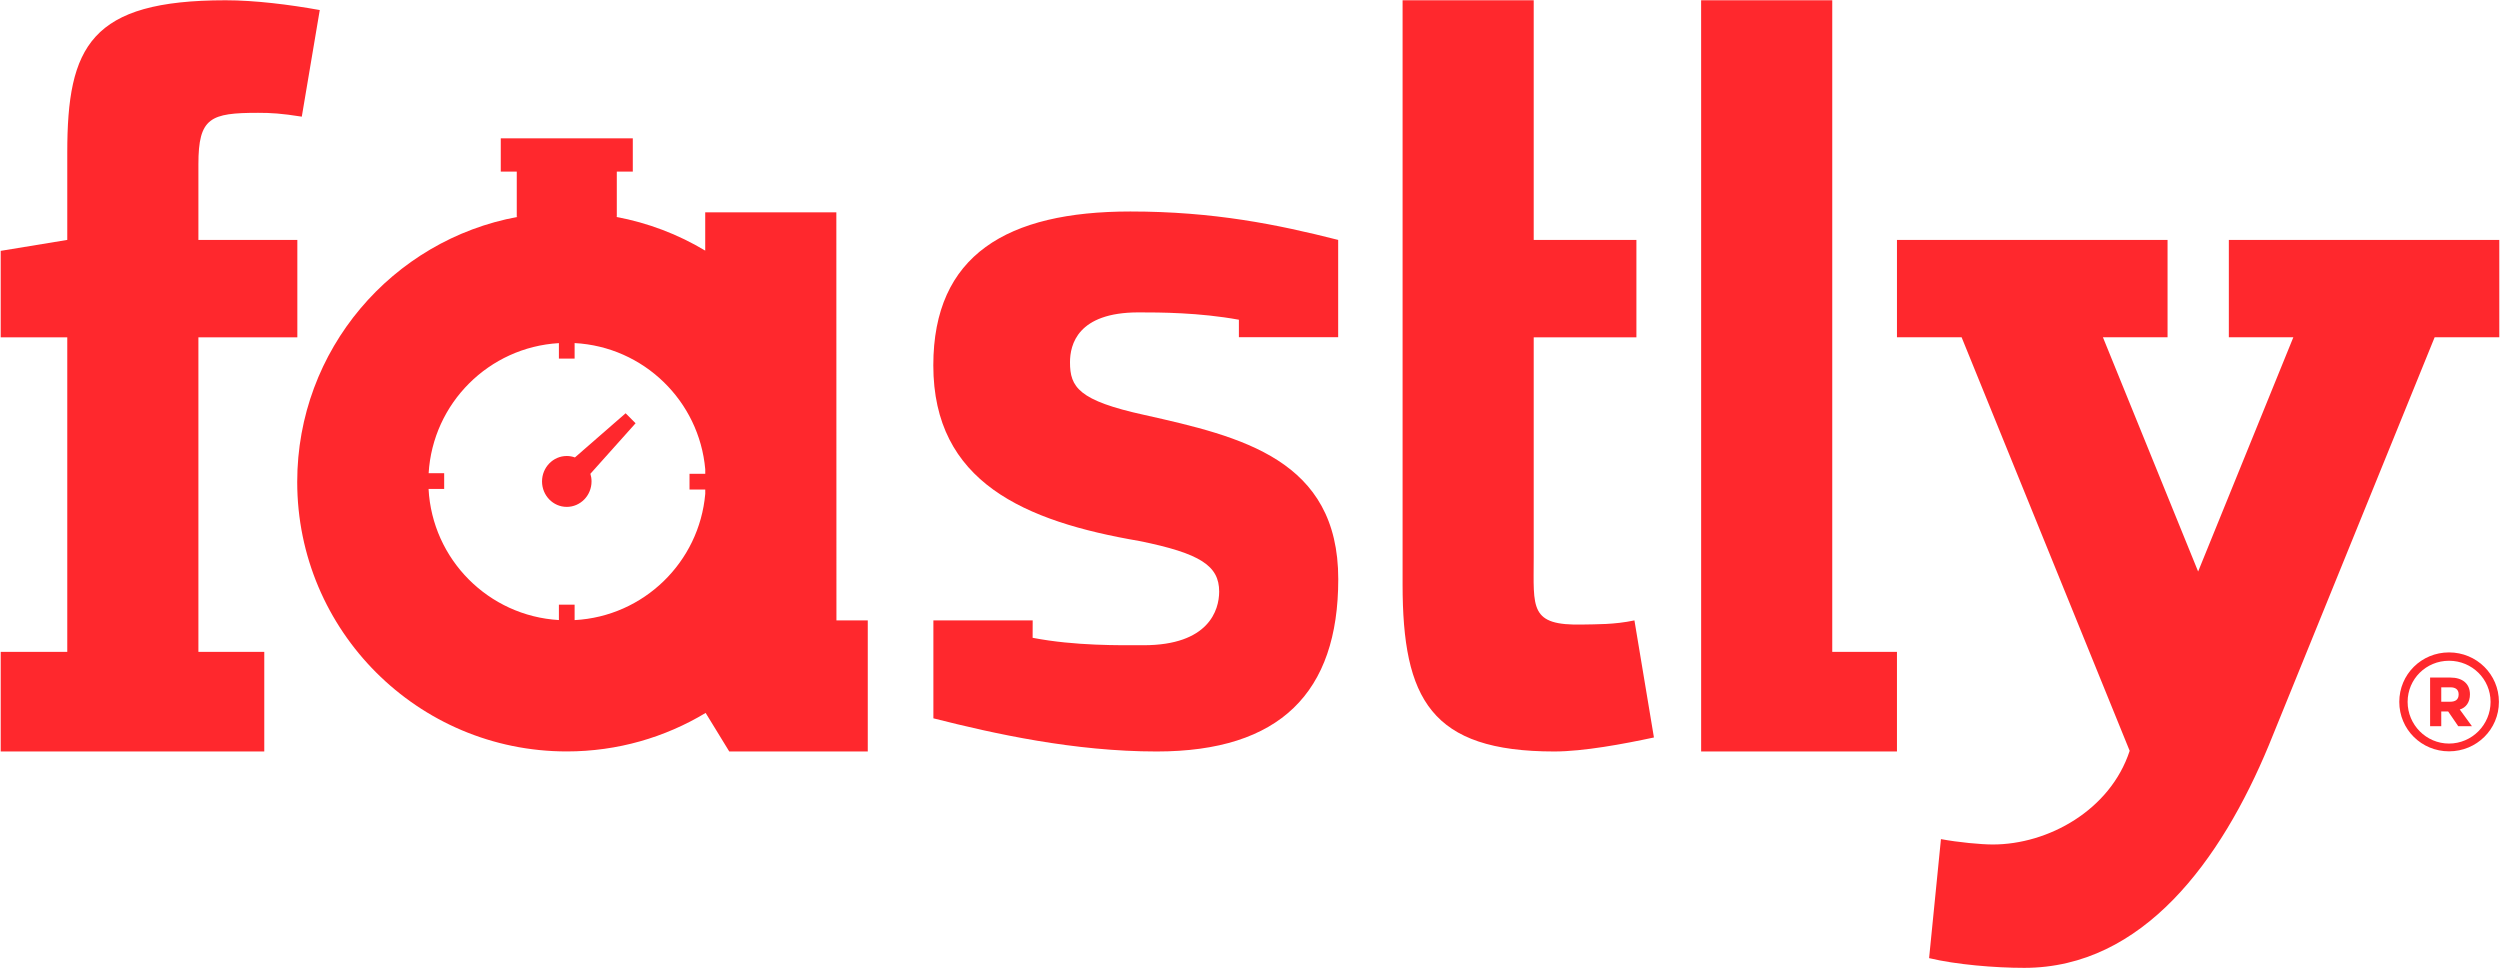
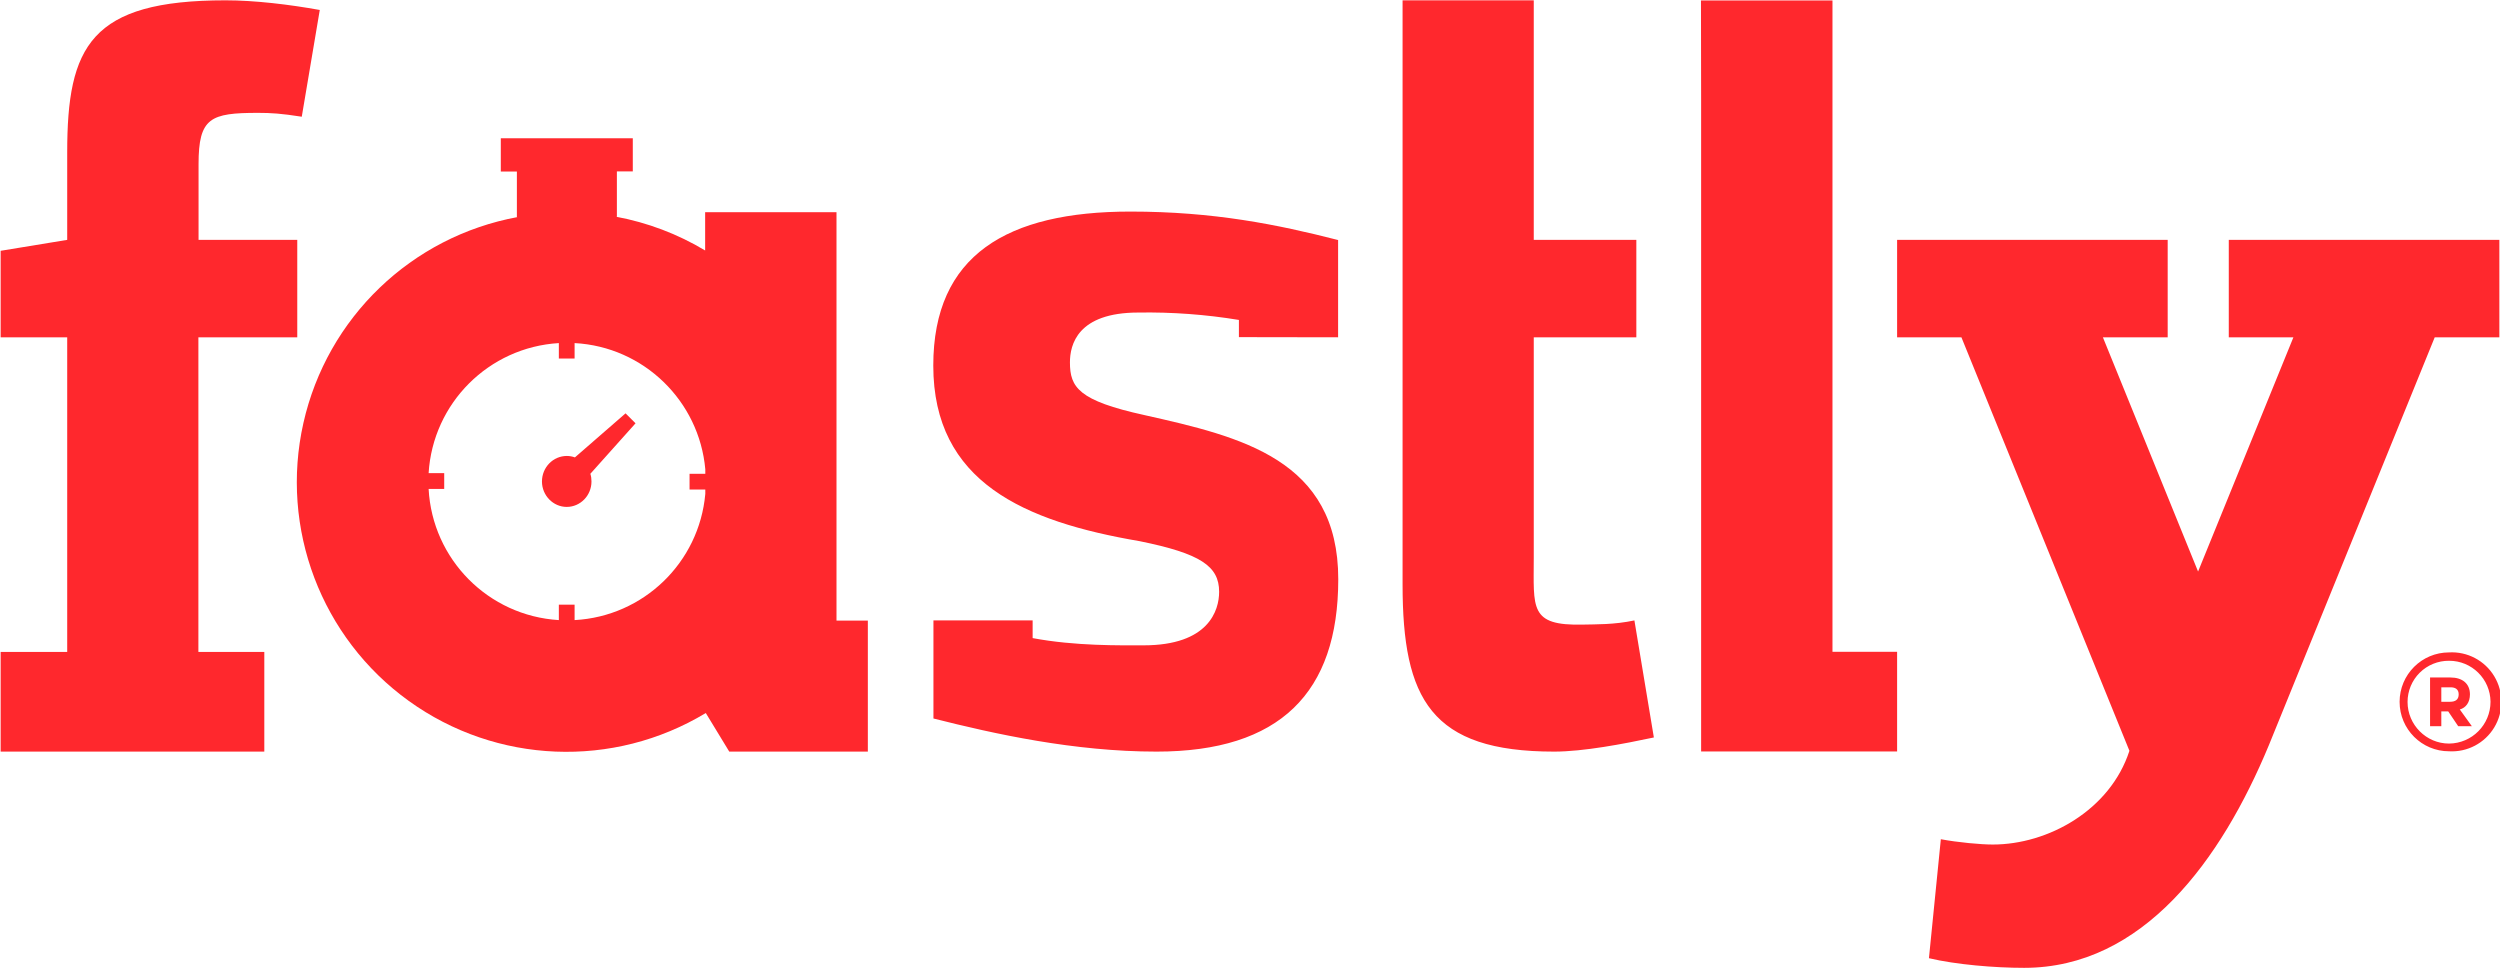
- <svg xmlns="http://www.w3.org/2000/svg" height="602" viewBox="0 0 1555 602" width="1555">
+ <svg xmlns="http://www.w3.org/2000/svg" height="602" width="1555">
  <g fill="#ff282d">
-     <path d="m1058.107 61.93v405.493h121.802v-61.956h-40.25v-405.303l-81.564.011z" />
-     <path d="m.437 405.467h41.405v-195.631h-41.405v-53.801l41.405-6.809v-54.462c0-65.969 14.359-94.598 98.487-94.598 18.17 0 39.707 2.683 58.563 6.08l-11.176 66.314c-12.77-2.023-19.104-2.382-27.176-2.382-29.639 0-37.133 2.957-37.133 31.916v47.131h61.541v60.611h-61.541v195.632h40.973v61.946l-163.941.017v-61.964z" />
-     <path d="m1016.617 385.889c-12.759 2.692-23.915 2.368-31.988 2.567-33.557.825-30.658-10.204-30.658-41.844v-136.776h63.873v-60.611h-63.873v-149.061h-81.563v363.358c0 71.341 17.606 103.9 94.339 103.9 18.173 0 43.144-4.676 61.997-8.714z" />
-     <path d="m1523.297 405.8c17.141 0 31.023 13.625 31.023 30.768 0 17.138-13.883 30.76-31.023 30.76-17.141 0-30.941-13.622-30.941-30.76.001-17.143 13.801-30.768 30.941-30.768m0 56.693c14.239 0 25.837-11.688 25.837-25.925 0-14.245-11.598-25.579-25.837-25.579-14.236 0-25.758 11.335-25.758 25.579.001 14.236 11.522 25.925 25.758 25.925m5.713-10.811-6.242-9.141h-4.306v9.141h-6.941v-30.239h12.651c7.473 0 12.133 3.782 12.133 10.468 0 4.914-2.463 8.258-6.327 9.398l7.558 10.372h-8.526zm-10.547-15.207h5.537c3.168 0 5.276-1.229 5.276-4.563 0-3.165-2.109-4.402-5.104-4.402h-5.71v8.965z" />
-     <path d="m770.593 209.725v-10.851c-24.675-4.501-49.178-4.566-62.47-4.566-37.957 0-42.585 20.129-42.585 31.04 0 15.436 5.267 23.782 46.388 32.773 60.107 13.494 120.473 27.573 120.473 102.104 0 70.682-36.377 107.198-112.947 107.198-51.238 0-100.954-10.999-138.888-20.625v-60.909h61.764l-.036 10.821c26.579 5.134 54.448 4.62 68.997 4.62 40.487 0 47.037-21.767 47.037-33.34 0-16.061-11.611-23.774-49.562-31.47-71.5-12.217-128.244-36.628-128.244-109.257 0-68.746 45.979-95.714 122.55-95.714 51.875 0 91.318 8.045 129.272 17.676v60.5z" />
-     <path d="m395.333 263.263-6.207-6.209-31.522 27.47c-1.591-.57-3.293-.897-5.071-.897-8.506 0-15.392 7.089-15.392 15.824 0 8.745 6.886 15.832 15.392 15.832 8.502 0 15.404-7.087 15.404-15.832 0-1.659-.252-3.257-.713-4.76z" />
-     <path d="m520.261 385.889-.053-253.81h-81.562v23.802c-16.799-10.078-35.511-17.285-55.455-20.979h.461v-28.166h9.951v-20.714h-82.125v20.714h9.95v28.166h.566c-78.009 14.361-137.126 82.671-137.126 164.833 0 92.595 75.062 167.657 167.657 167.657 31.602 0 61.155-8.755 86.385-23.955l14.694 23.986h86.152v-81.535h-19.495zm-162.851-.185v-9.588h-9.772v9.561c-43.775-2.551-78.789-37.721-81.073-81.567h9.713v-9.772h-9.663c2.596-43.542 37.466-78.378 81.023-80.917v9.61h9.772v-9.638c42.935 2.295 77.52 35.973 81.257 78.51v2.802h-9.791v9.772h9.793l.001 2.676c-3.717 42.557-38.311 76.256-81.26 78.551z" />
-     <path d="m1386.34 149.225h168.223v60.552h-40.209l-103.17 253.82c-29.569 71.3-78.136 138.408-152.102 138.408-18.186 0-42.396-2.015-59.185-6.049l7.377-74.028c10.773 2.015 24.884 3.341 32.288 3.341 34.301 0 72.993-21.253 85.094-58.257l-104.536-257.233h-40.211v-60.552h168.31v60.552h-40.205l59.223 145.702 59.223-145.702h-40.121v-60.554z" />
+     <path d="M1058.1 62v405.4H1180v-62h-40.2V.3H1058zM.4 405.5h41.4V209.8H.4V156l41.4-6.8V94.8c0-66 14.4-94.6 98.5-94.6 18.2 0 39.7 2.6 58.6 6l-11.2 66.4c-12.8-2-19-2.4-27.2-2.4-29.6 0-37 3-37 31.9v47.1h61.4v60.6h-61.5v195.7h41v62H.4v-62zM1016.6 385.9c-12.7 2.7-23.9 2.4-32 2.6-33.5.8-30.6-10.2-30.6-41.9V209.8h63.8v-60.6H954V.2h-81.6v363.3c0 71.4 17.6 104 94.3 104 18.2 0 43.2-4.8 62-8.8zM1523.3 405.8a30.8 30.8 0 1 1 0 61.5 30.7 30.7 0 1 1 0-61.5m0 56.7a26 26 0 0 0 25.8-26 25.7 25.7 0 0 0-25.8-25.5 25.6 25.6 0 0 0-25.8 25.6c0 14.2 11.6 25.9 25.8 25.9m5.7-10.8-6.2-9.2h-4.3v9.2h-7v-30.3h12.7c7.4 0 12.1 3.8 12.1 10.5 0 5-2.5 8.3-6.3 9.4l7.5 10.4h-8.5zm-10.5-15.2h5.5c3.2 0 5.3-1.3 5.3-4.6 0-3.2-2.1-4.4-5.1-4.4h-5.7v9zM770.6 209.7V199a351.1 351.1 0 0 0-62.5-4.6c-38 0-42.6 20.1-42.6 31 0 15.5 5.3 23.8 46.4 32.8 60.1 13.5 120.5 27.6 120.5 102.1 0 70.7-36.4 107.2-113 107.2-51.2 0-100.9-11-138.8-20.6v-61h61.7v11c26.6 5 54.4 4.5 69 4.5 40.5 0 47-21.7 47-33.3 0-16-11.6-23.8-49.5-31.5-71.5-12.2-128.3-36.6-128.3-109.2 0-68.8 46-95.8 122.6-95.8 51.8 0 91.3 8 129.2 17.7v60.5zM395.3 263.3l-6.2-6.2-31.5 27.4a15 15 0 0 0-5-.9c-8.6 0-15.5 7.1-15.5 15.9 0 8.7 7 15.8 15.4 15.8 8.5 0 15.4-7.1 15.4-15.8 0-1.7-.2-3.3-.7-4.8z" />
+     <path d="M520.3 385.9V132h-81.7v23.8a166.7 166.7 0 0 0-55.4-21h.5v-28.2h9.9V86h-82.1v20.7h10V135h.5a167.7 167.7 0 1 0 117 308.5l14.6 24h86.2V386h-19.5zm-162.9-.2v-9.6h-9.8v9.6a86.3 86.3 0 0 1-81-81.6h9.7v-9.8h-9.7a86.3 86.3 0 0 1 81-80.9v9.6h9.8v-9.6c43 2.3 77.5 36 81.3 78.5v2.8h-9.8v9.8h9.8v2.7a86.3 86.3 0 0 1-81.3 78.5zM1386.3 149.2h168.3v60.6h-40.2l-103.2 253.8C1381.6 534.9 1333 602 1259 602c-18.2 0-42.4-2-59.2-6l7.4-74c10.7 2 24.9 3.3 32.3 3.3 34.3 0 73-21.3 85-58.3l-104.5-257.2H1180v-60.6h168.3v60.6H1308l59.2 145.7 59.3-145.7h-40.2v-60.6z" />
  </g>
</svg>
